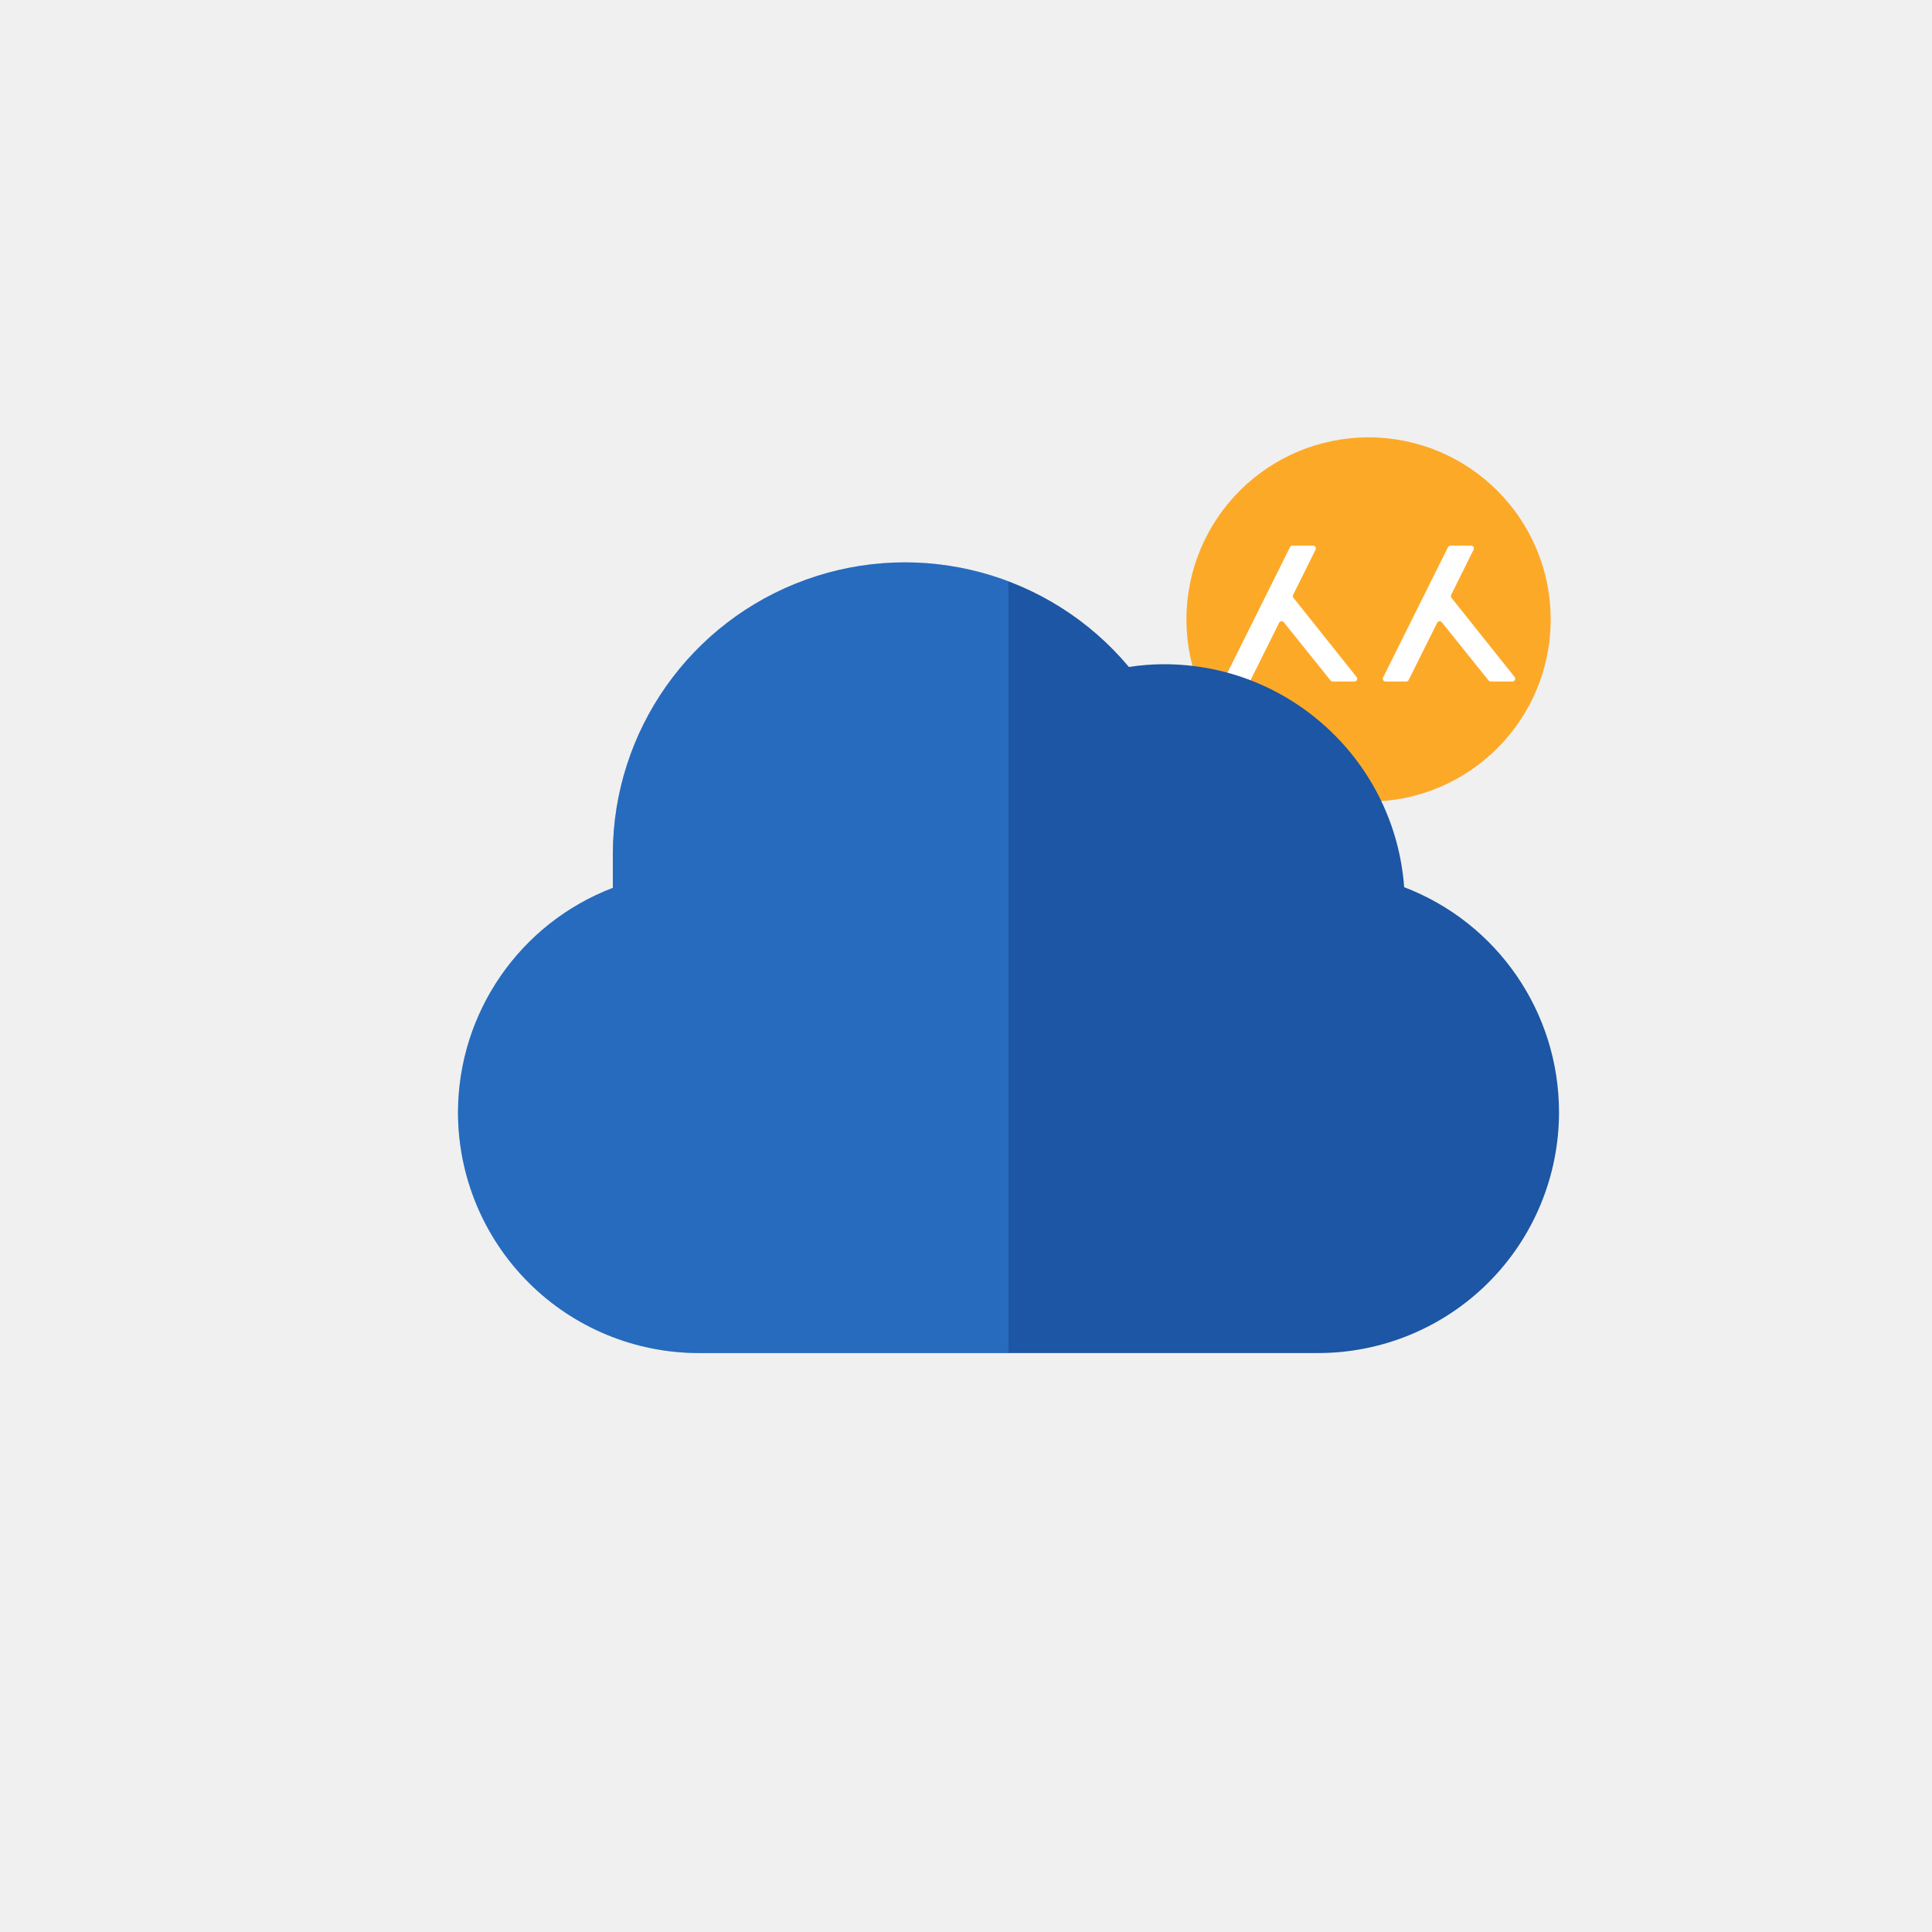
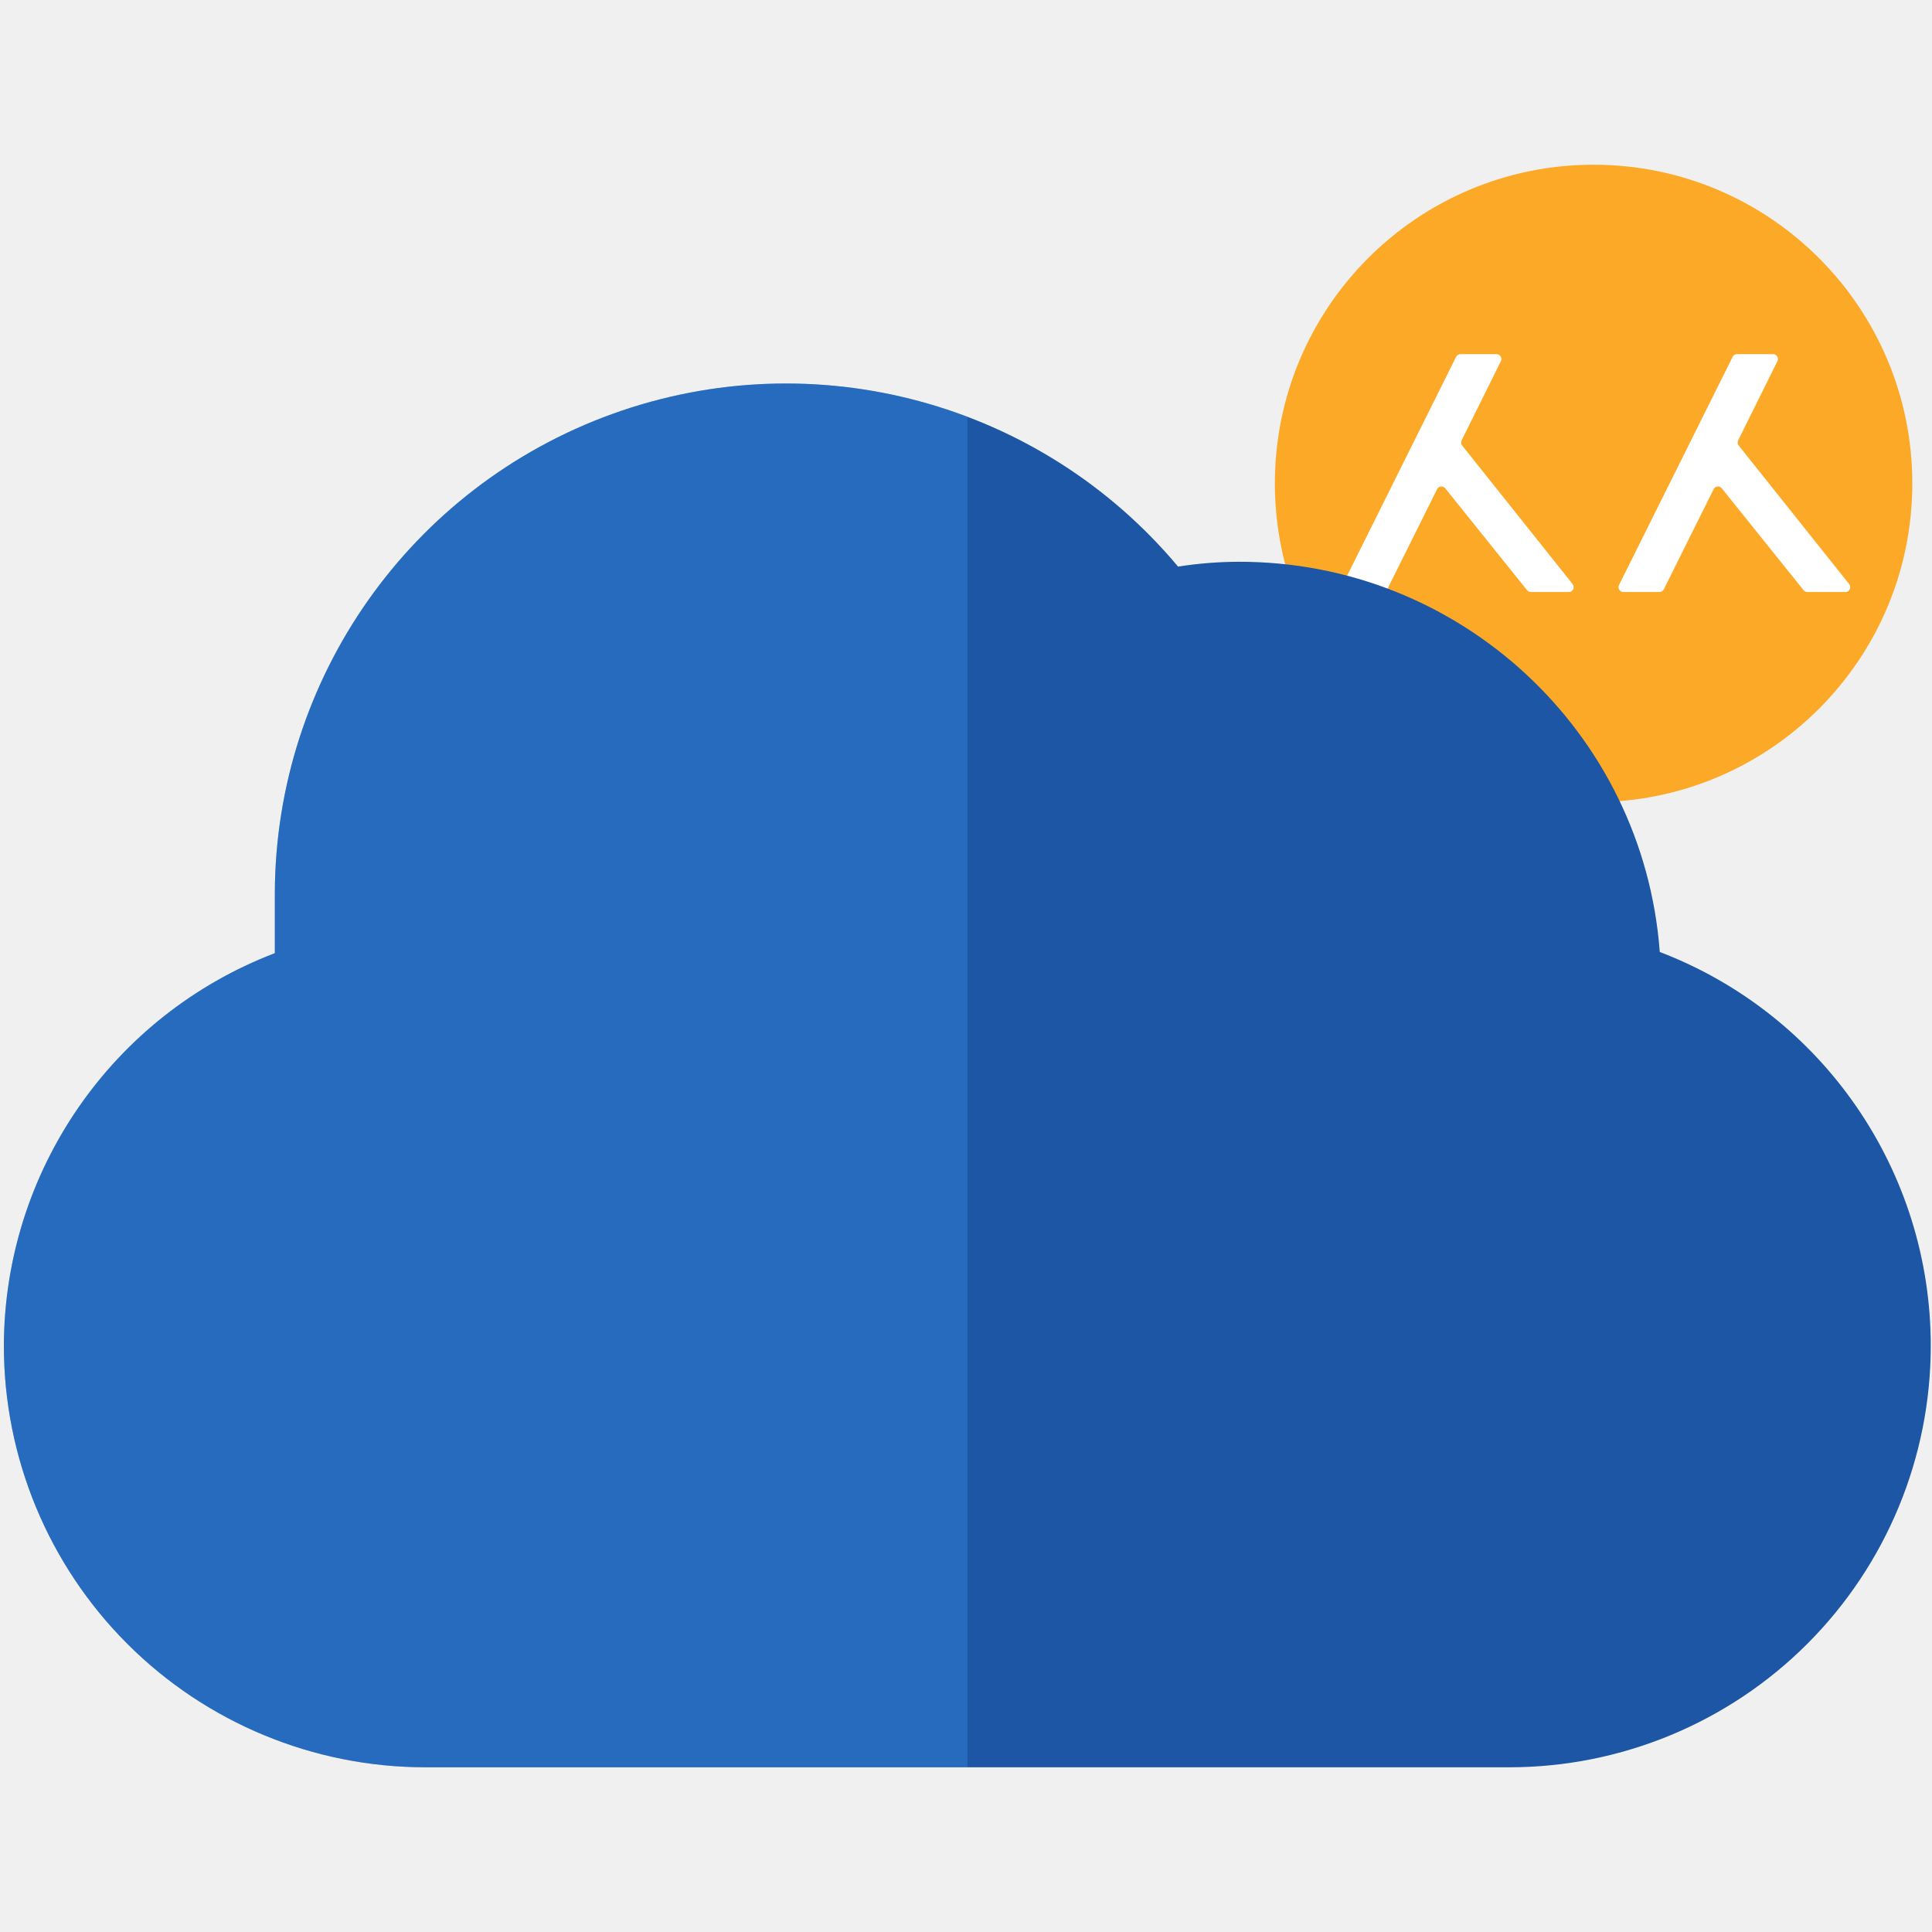
<svg xmlns="http://www.w3.org/2000/svg" version="1.1" id="图层_1" x="0px" y="0px" viewBox="0 0 2000 2000" style="enable-background:new 0 0 2000 2000;" xml:space="preserve">
  <style type="text/css">
	.st0{fill:#FDA928;}
	.st1{fill:#FFFFFF;}
	.st2{fill:#1C56A4;}
	.st3{opacity:0.3;}
	.st4{fill:#3D9FFD;}
</style>
  <g>
-     <circle class="st0" cx="1416.73" cy="641.27" r="188.52" />
+     <circle class="st0" cx="1649.68" cy="500.45" r="329.94" />
    <g>
-       <path class="st1" d="M1402.09,705.5h-22.47c-0.87,0-1.69-0.4-2.24-1.07l-48.4-60.28c-1.31-1.63-3.88-1.36-4.81,0.52l-29.5,59.24    c-0.49,0.98-1.48,1.59-2.57,1.59h-21.34c-2.13,0-3.52-2.24-2.57-4.15l67.22-134.96c0.49-0.98,1.48-1.59,2.57-1.59h21.34    c2.13,0,3.52,2.24,2.57,4.15l-23.24,46.84c-0.5,1-0.37,2.2,0.33,3.07l65.36,81.98C1405.84,702.72,1404.5,705.5,1402.09,705.5z" />
-       <path class="st1" d="M1381.59,695.63l-54.37-67.71c-1.31-1.63-3.88-1.36-4.81,0.52l-33.19,66.67c-0.49,0.98-1.48,1.59-2.57,1.59    h-1.69c-2.13,0-3.52-2.24-2.57-4.15l58.46-117.37c0.49-0.98,1.48-1.59,2.57-1.59h1.72c2.13,0,3.52,2.24,2.57,4.15l-19.42,39.15    c-0.5,1-0.37,2.2,0.33,3.07l57.47,72.09c1.5,1.88,0.16,4.66-2.25,4.66l0,0C1382.96,696.7,1382.14,696.31,1381.59,695.63z" />
-       <path class="st1" d="M1565.67,705.5h-22.47c-0.87,0-1.7-0.4-2.24-1.07l-48.4-60.28c-1.31-1.63-3.88-1.36-4.81,0.52l-29.5,59.24    c-0.49,0.98-1.48,1.59-2.57,1.59h-21.34c-2.13,0-3.52-2.24-2.57-4.15l67.22-134.96c0.49-0.98,1.48-1.59,2.57-1.59h21.34    c2.13,0,3.52,2.24,2.57,4.15l-23.24,46.84c-0.5,1-0.37,2.2,0.33,3.07l65.36,81.98C1569.41,702.72,1568.07,705.5,1565.67,705.5z" />
-       <path class="st1" d="M1545.17,695.63l-54.37-67.71c-1.31-1.63-3.88-1.36-4.81,0.52l-33.19,66.67c-0.49,0.98-1.48,1.59-2.57,1.59    h-1.69c-2.13,0-3.52-2.24-2.57-4.15l58.46-117.37c0.49-0.98,1.48-1.59,2.57-1.59h1.72c2.13,0,3.52,2.24,2.57,4.15l-19.42,39.15    c-0.5,1-0.37,2.2,0.33,3.07l57.47,72.09c1.5,1.88,0.16,4.66-2.25,4.66l0,0C1546.54,696.7,1545.71,696.31,1545.17,695.63z" />
+       <path class="st1" d="M1624.06,612.86h-39.33c-1.52,0-2.97-0.69-3.92-1.88l-84.71-105.5c-2.3-2.86-6.79-2.38-8.42,0.91    l-51.62,103.69c-0.85,1.71-2.59,2.79-4.5,2.79h-37.34c-3.73,0-6.17-3.93-4.5-7.27l117.64-236.2c0.85-1.71,2.59-2.79,4.5-2.79    h37.36c3.73,0,6.16,3.92,4.5,7.26l-40.67,81.97c-0.87,1.75-0.64,3.84,0.57,5.37l114.38,143.48    C1630.62,607.99,1628.27,612.86,1624.06,612.86z" />
+       <path class="st1" d="M1588.18,595.59l-95.15-118.5c-2.3-2.86-6.79-2.38-8.42,0.91l-58.09,116.68c-0.85,1.71-2.59,2.79-4.5,2.79    h-2.95c-3.73,0-6.17-3.93-4.5-7.27l102.31-205.41c0.85-1.71,2.59-2.79,4.5-2.79h3.01c3.73,0,6.16,3.92,4.5,7.26l-33.99,68.52    c-0.87,1.75-0.64,3.84,0.57,5.37l100.57,126.16c2.63,3.29,0.28,8.16-3.93,8.16l0,0C1590.58,597.47,1589.14,596.78,1588.18,595.59z    " />
+       <path class="st1" d="M1910.33,612.86H1871c-1.52,0-2.97-0.69-3.92-1.88l-84.71-105.5c-2.3-2.86-6.79-2.38-8.42,0.91l-51.62,103.69    c-0.85,1.71-2.59,2.79-4.5,2.79h-37.34c-3.73,0-6.17-3.93-4.5-7.27l117.64-236.2c0.85-1.71,2.59-2.79,4.5-2.79h37.36    c3.73,0,6.16,3.92,4.5,7.26l-40.67,81.97c-0.87,1.75-0.64,3.84,0.57,5.37l114.38,143.48    C1916.89,607.99,1914.54,612.86,1910.33,612.86z" />
+       <path class="st1" d="M1874.46,595.59l-95.15-118.5c-2.3-2.86-6.79-2.38-8.42,0.91l-58.09,116.68c-0.85,1.71-2.59,2.79-4.5,2.79    h-2.95c-3.73,0-6.17-3.93-4.5-7.27l102.31-205.41c0.85-1.71,2.59-2.79,4.5-2.79h3.01c3.73,0,6.16,3.92,4.5,7.26l-33.99,68.52    c-0.87,1.75-0.64,3.84,0.57,5.37l100.57,126.16c2.63,3.29,0.28,8.16-3.93,8.16l0,0C1876.85,597.47,1875.41,596.78,1874.46,595.59z    " />
    </g>
  </g>
  <g>
-     <path class="st2" d="M1453.6,918.41c-9.71-130.41-118.54-231.16-249.32-230.8c-11.93,0.04-23.84,0.99-35.62,2.85   c-81.52-97.38-215.2-133.45-334.63-90.29C714.59,643.32,634.84,756.51,634.4,883.5v35.62c-96.3,36.82-160.01,129.12-160.28,232.23   c0,66.12,26.27,129.54,73.02,176.3c46.76,46.76,110.18,73.02,176.3,73.02h641.11c66.12,0,129.54-26.27,176.3-73.02   c46.76-46.76,73.03-110.17,73.03-176.3C1613.9,1047.98,1550.14,955.32,1453.6,918.41z" />
+     <path class="st2" d="M1718.2,985.48c-17-228.24-207.46-404.56-436.34-403.93c-20.87,0.07-41.72,1.74-62.33,4.98   c-142.67-170.42-376.62-233.54-585.65-158.02C424.85,504.05,285.28,702.14,284.5,924.39v62.34   C115.97,1051.17,4.47,1212.71,4,1393.15c0,115.73,45.97,226.71,127.8,308.54c81.83,81.83,192.82,127.8,308.54,127.8h1122.03   c115.73,0,226.72-45.97,308.54-127.8c81.83-81.83,127.81-192.81,127.81-308.54C1998.75,1212.25,1887.17,1050.09,1718.2,985.48z" />
    <g class="st3">
-       <path class="st4" d="M834.03,600.17C714.59,643.32,634.84,756.51,634.4,883.5v35.62c-96.3,36.82-160.01,129.12-160.28,232.23    c0,66.12,26.27,129.54,73.02,176.3c46.76,46.76,110.18,73.02,176.3,73.02h320.6V601.83C977.94,576.78,903.57,575.04,834.03,600.17    z" />
+       <path class="st4" d="M633.88,428.52C424.85,504.05,285.28,702.14,284.5,924.39v62.34C115.97,1051.17,4.47,1212.71,4,1393.15    c0,115.73,45.97,226.71,127.8,308.54c81.83,81.83,192.82,127.8,308.54,127.8h561.08V431.44    C885.75,387.59,755.59,384.54,633.88,428.52z" />
    </g>
  </g>
</svg>
